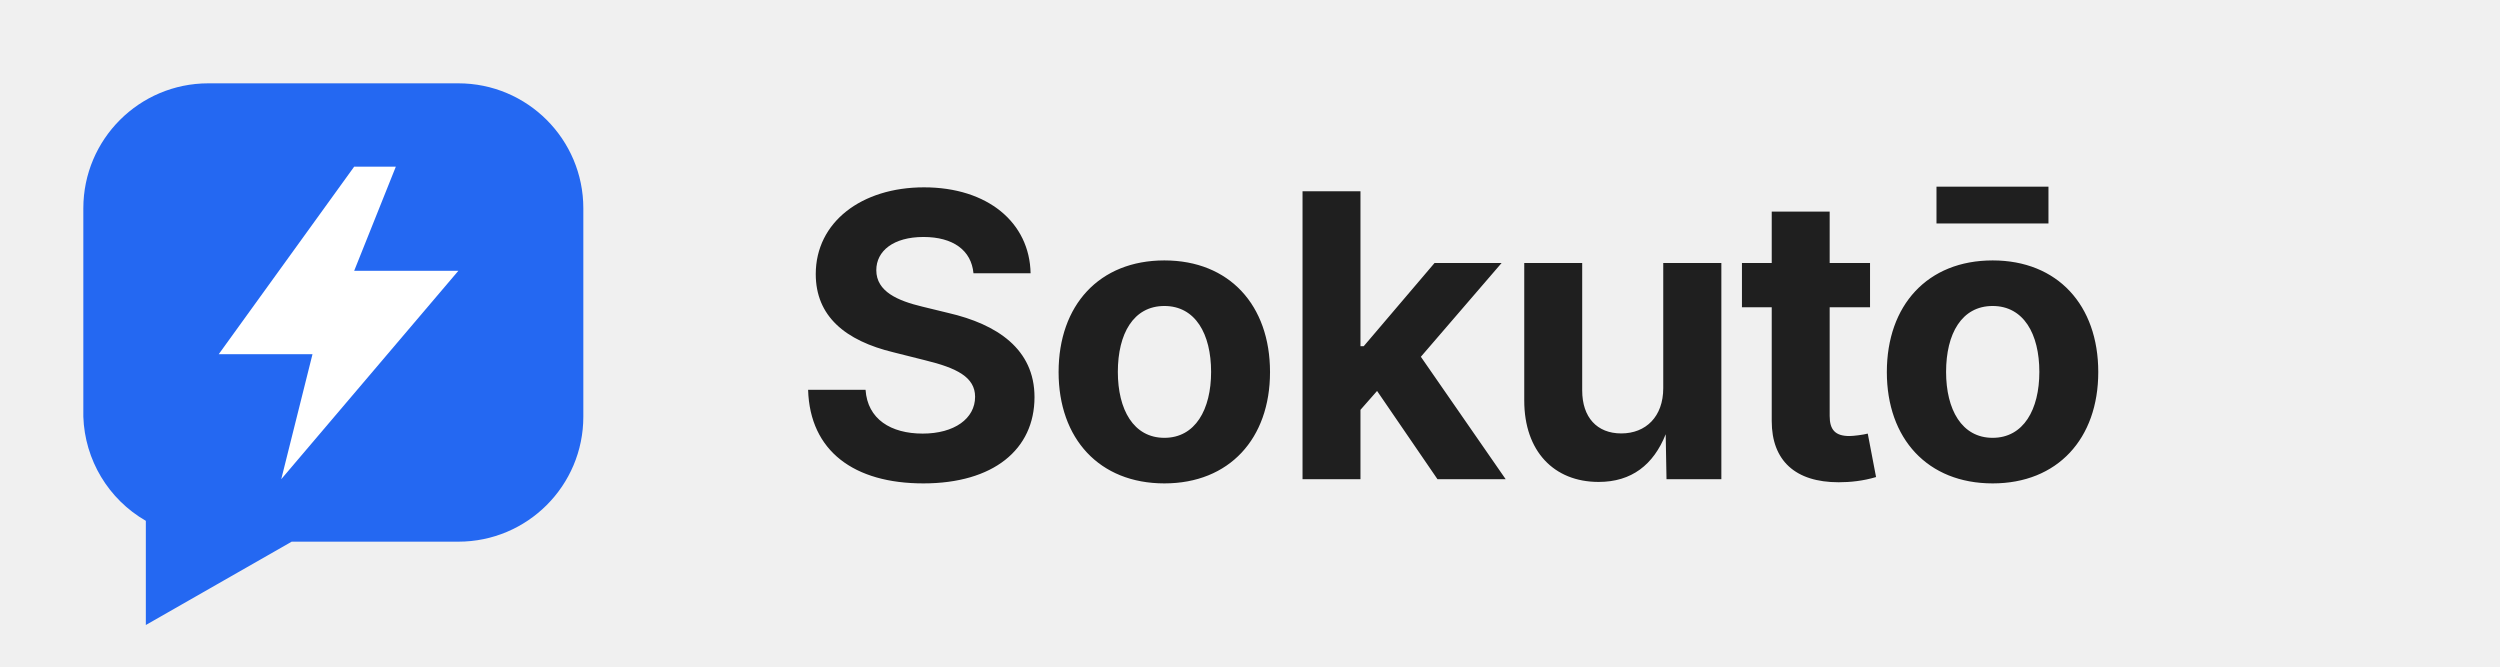
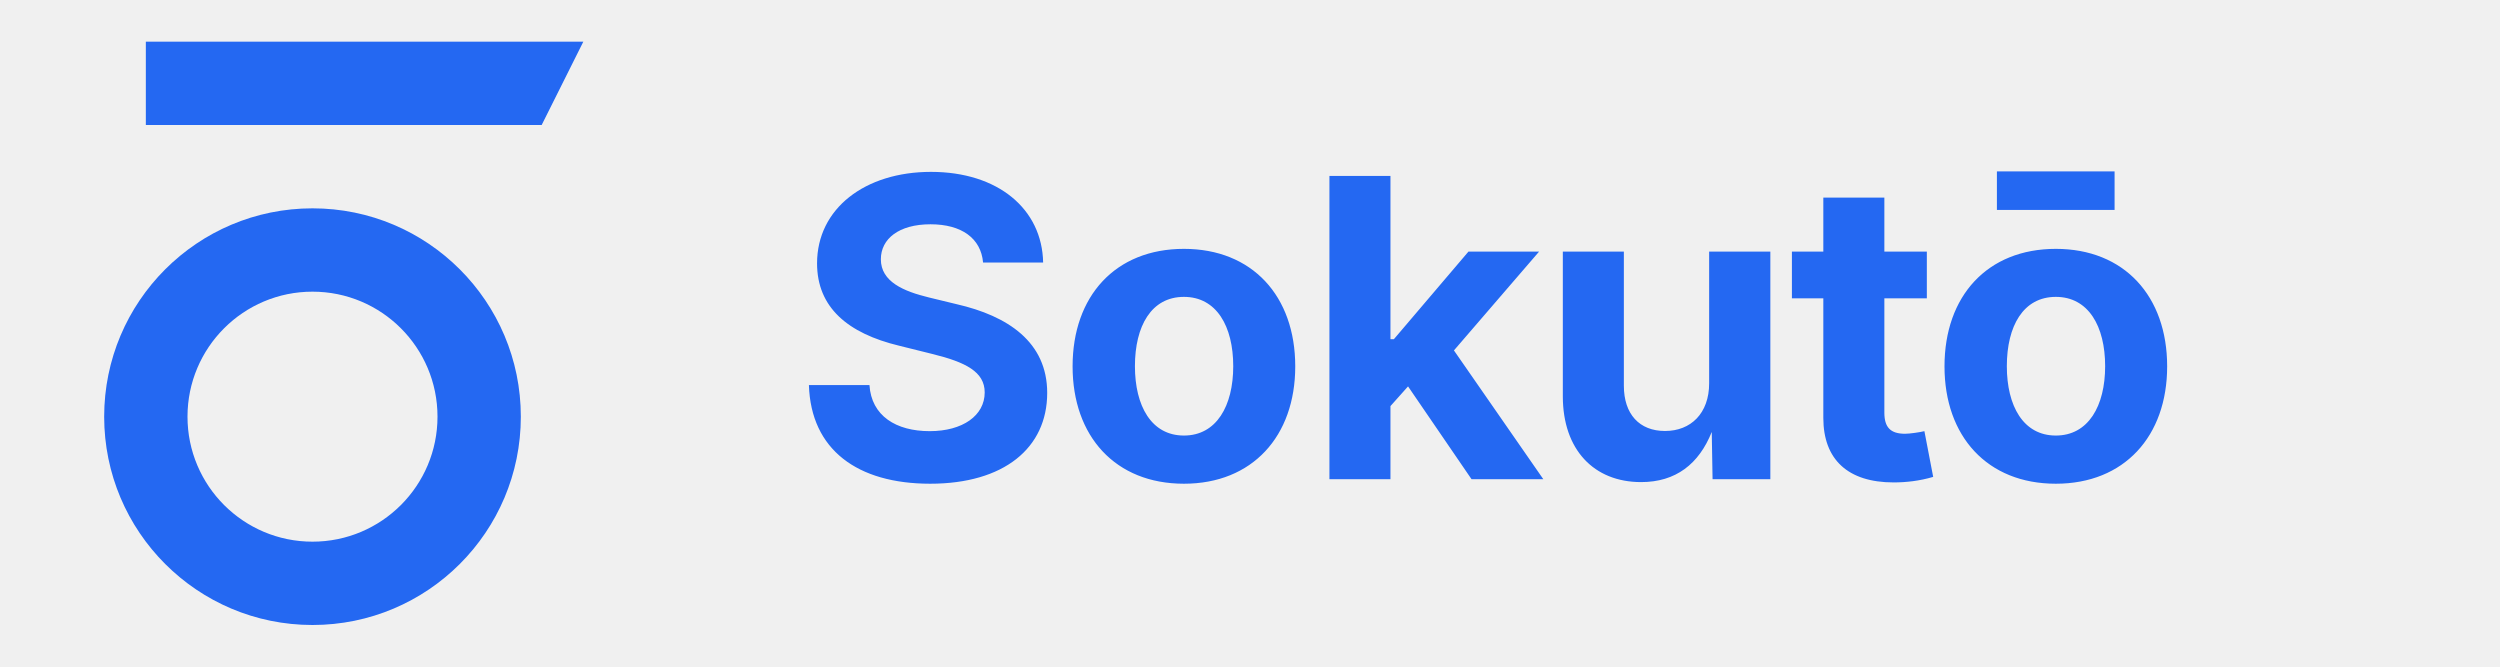
- <svg xmlns="http://www.w3.org/2000/svg" viewBox="0 0 240 64" role="img" aria-label="Sokutō">
-   <path fill="#2468F2" d="M20 8H44A12 12 0 0 1 56 20V40A12 12 0 0 1 44 52H28L14 60V50A12 12 0 0 1 8 40V20A12 12 0 0 1 20 8Z" />
-   <path fill="#FFFFFF" d="M34 16 21 34H30L27 46 44 26H34L38 16Z" />
-   <text x="76" y="46" fill="#1F1F1F" font-family="Inter, 'Noto Sans JP', system-ui, sans-serif" font-size="38" font-weight="700" letter-spacing="-0.02em">Sokutō</text>
+ <svg xmlns="http://www.w3.org/2000/svg" width="240" height="64" viewBox="0 0 240 64" fill="#2468F2" role="img" aria-labelledby="title desc">
+   <path fill-rule="evenodd" d="M14 4 H56 L52 12 H14 Z M50 40 A20 20 0 1 1 10 40 A20 20 0 1 1 50 40 Z M42 40 A12 12 0 1 1 18 40 A12 12 0 1 1 42 40 Z" />
+   <text x="76" y="46" font-family="Inter, 'Noto Sans JP', system-ui, sans-serif" font-size="40" font-weight="700" letter-spacing="-0.02em">Sokutō</text>
</svg>
